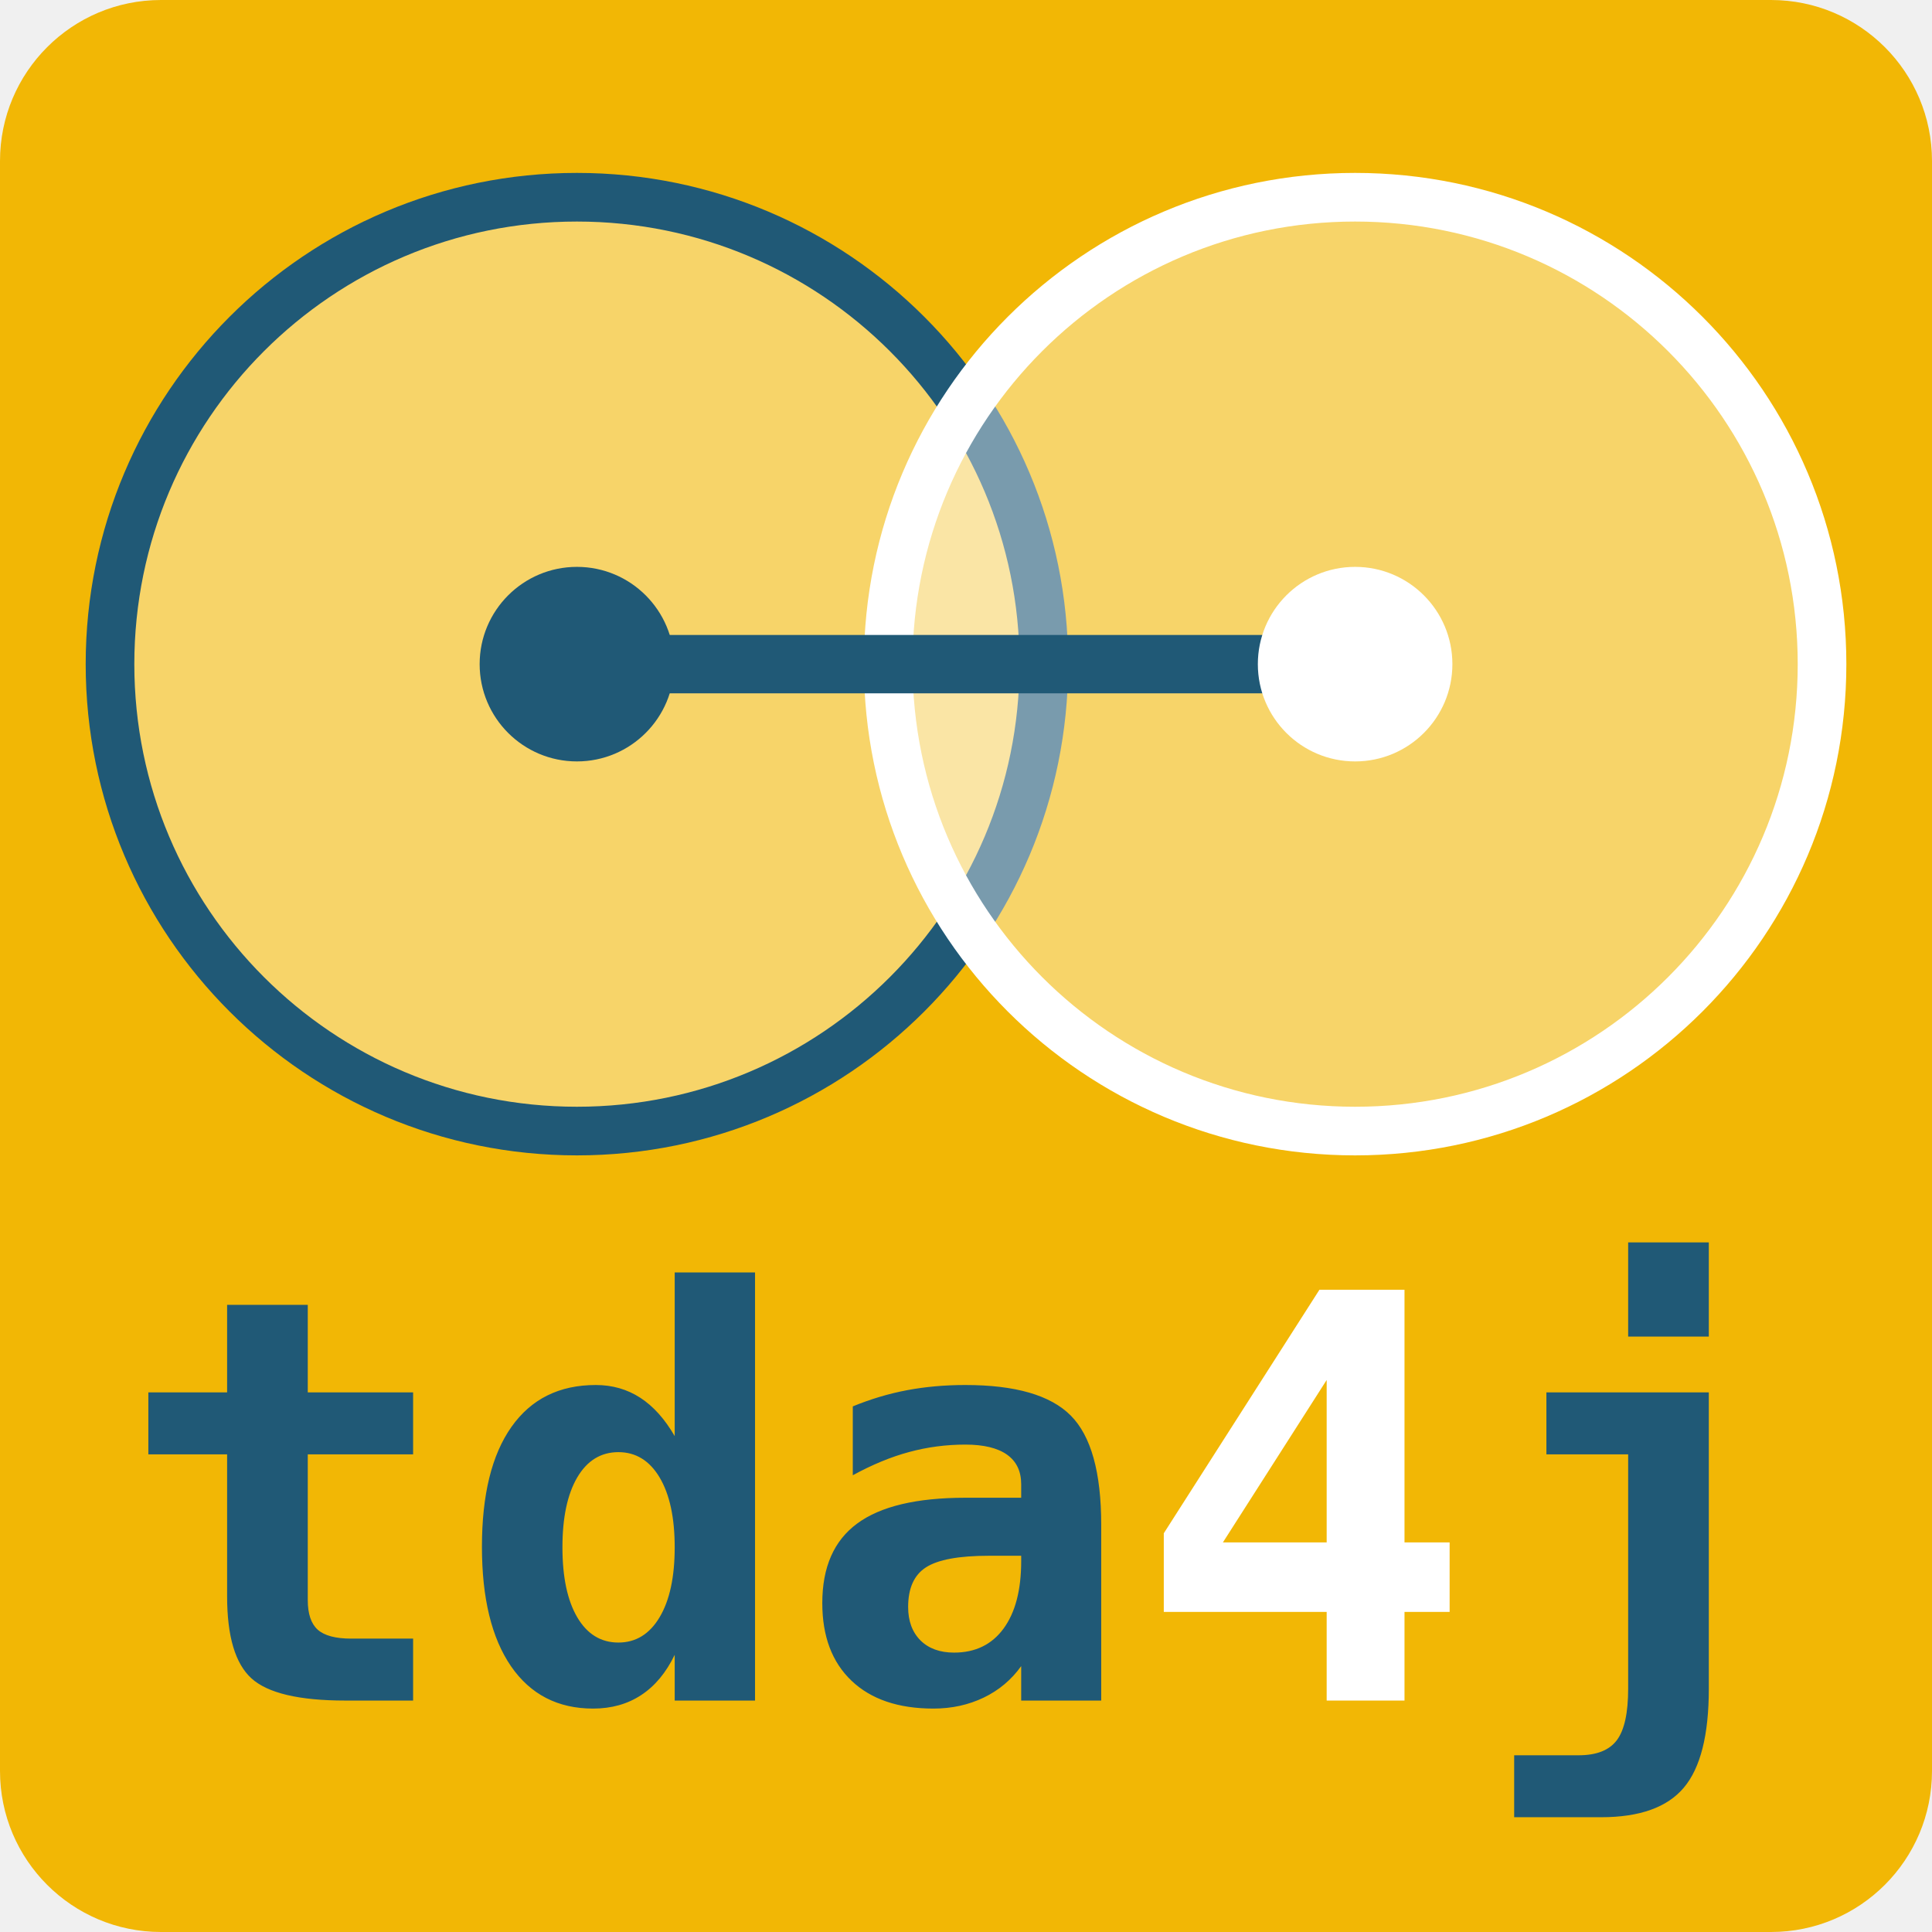
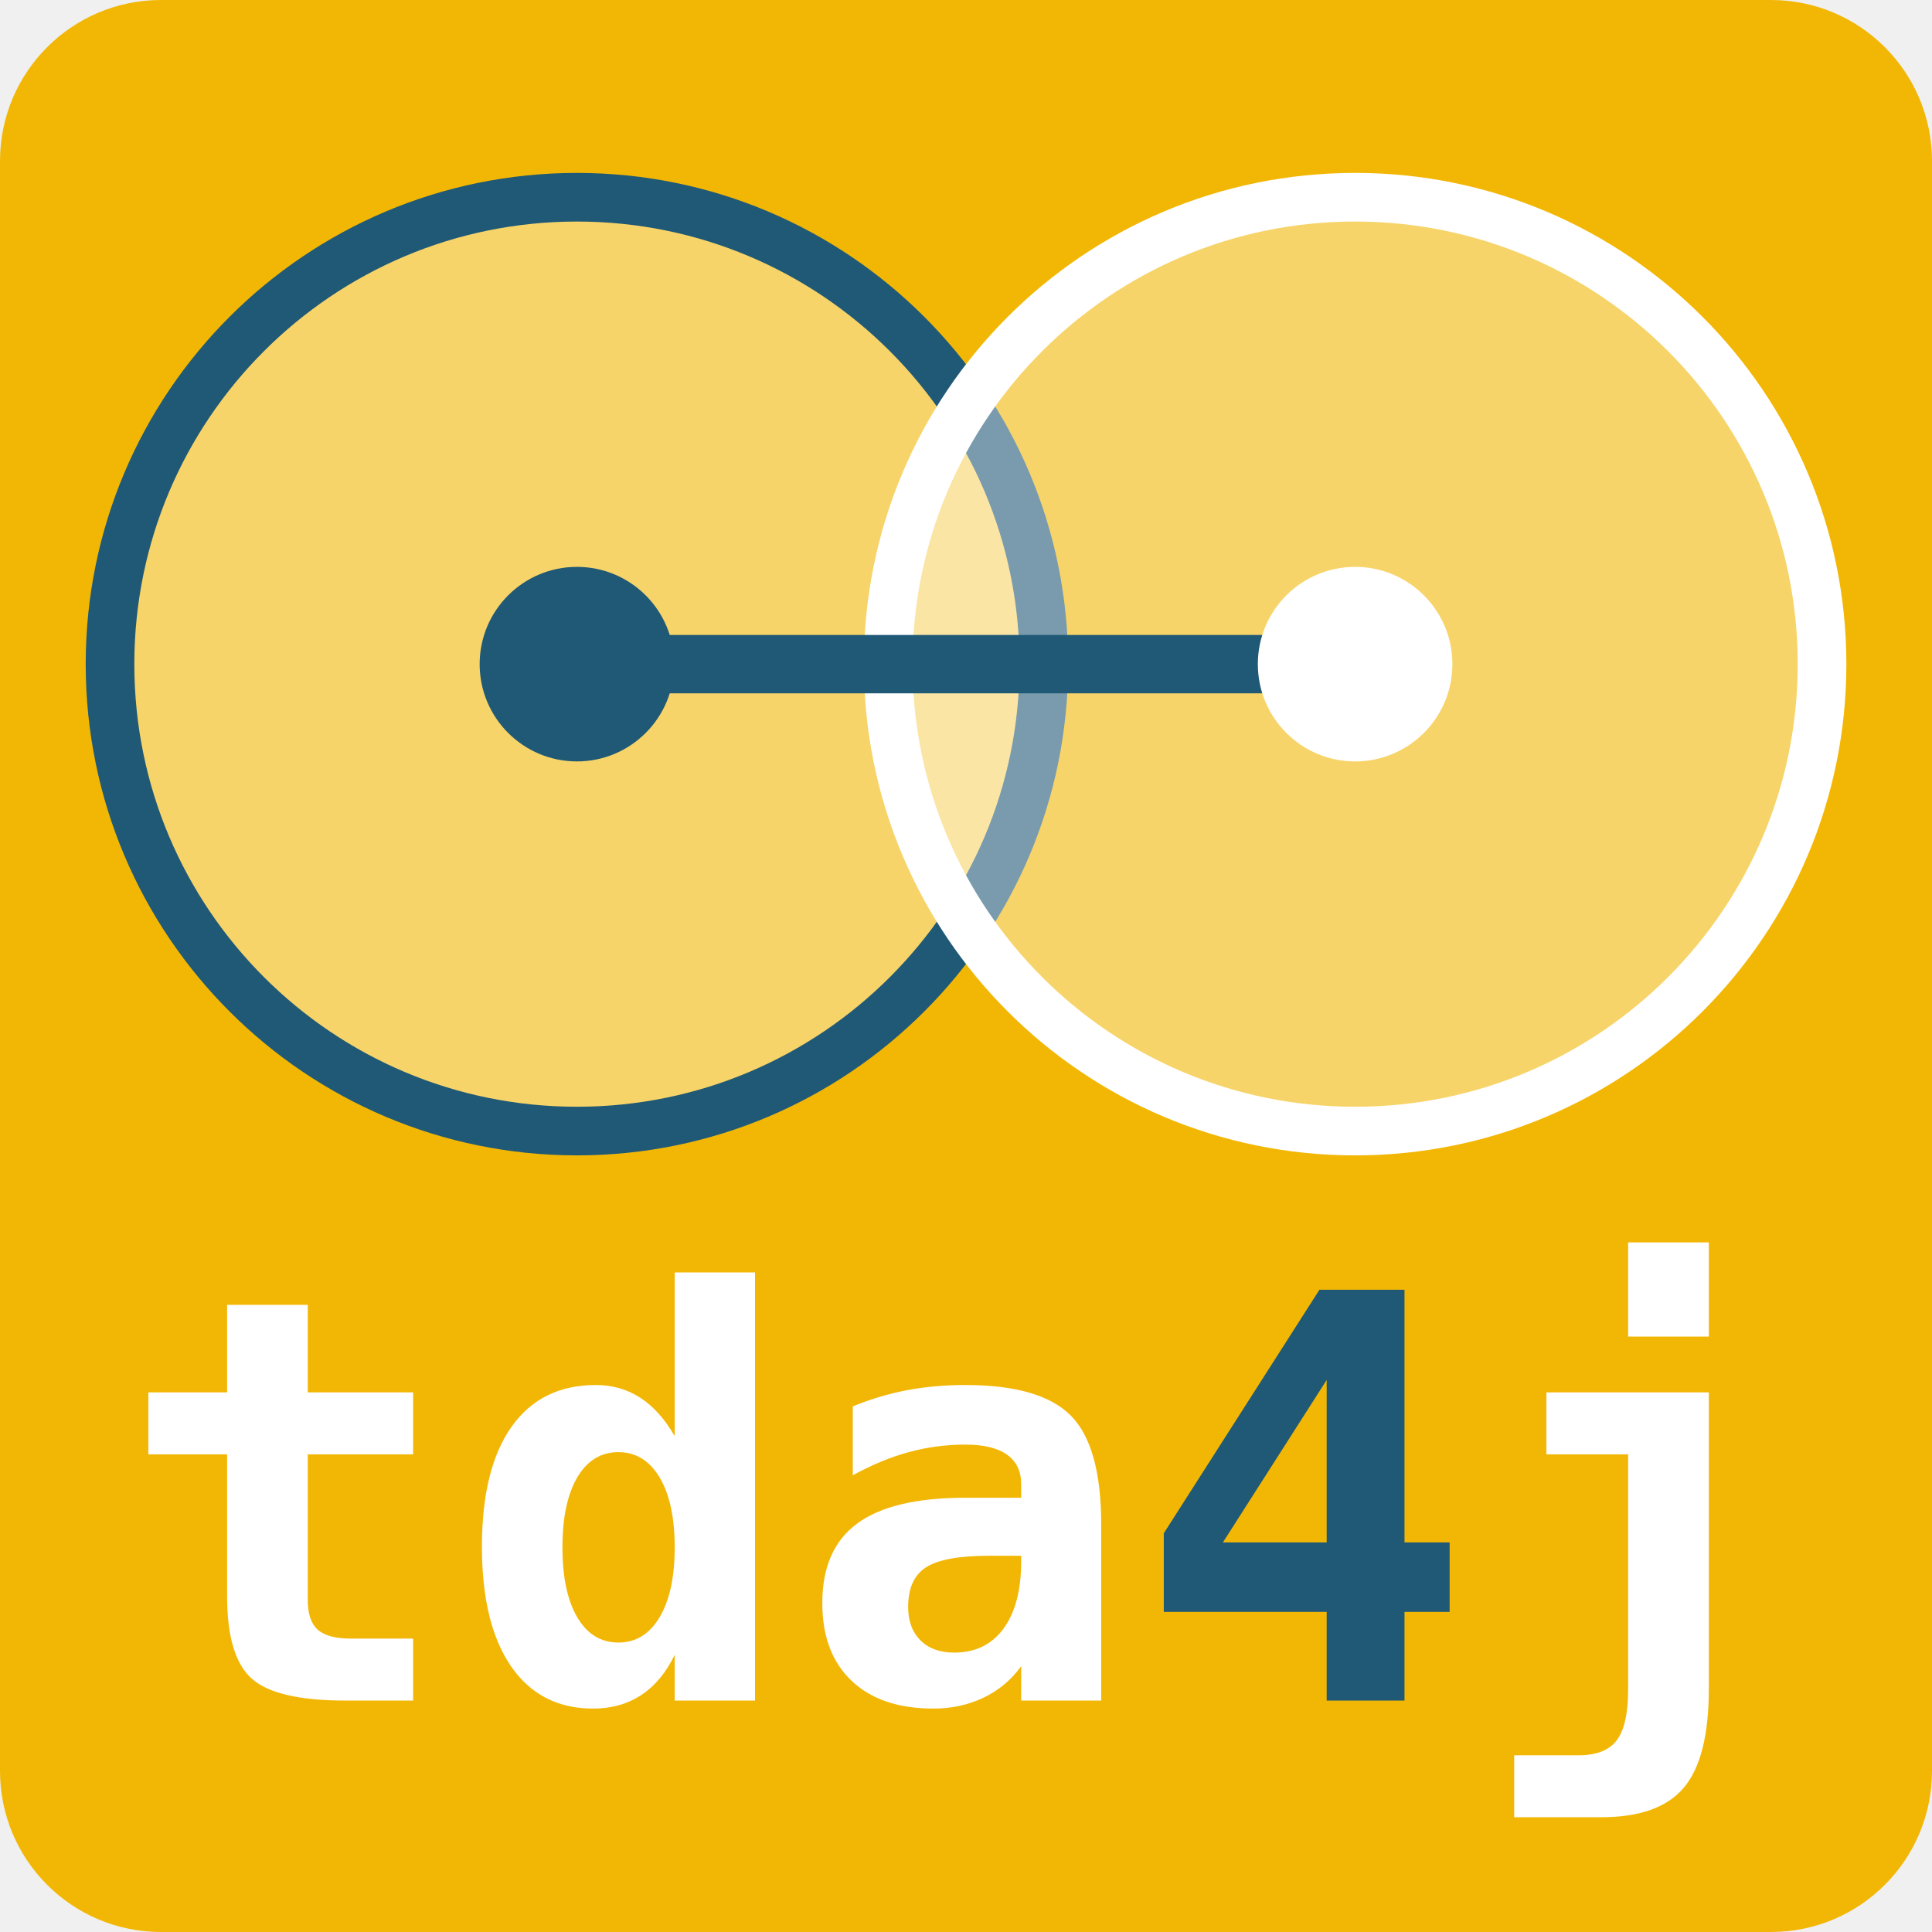
<svg xmlns="http://www.w3.org/2000/svg" viewBox="0 0 192 192">
  <style>
    text { font-family: 'JetBrains Mono', monospace; font-weight: 700; }
  </style>
  <rect x="0" y="0" width="192" height="192" rx="16" fill="#f2b705" />
  <g transform="translate(38,8) scale(0.9667)">
    <circle cx="20" cy="60" r="48" fill="#ffffff" fill-opacity="0.4" stroke="#205976" stroke-width="5" />
    <circle cx="100" cy="60" r="48" fill="#ffffff" fill-opacity="0.4" stroke="#ffffff" stroke-width="5" />
    <line x1="20" y1="60" x2="100" y2="60" stroke="#205976" stroke-width="6" />
    <circle cx="20" cy="60" r="10" fill="#205976" />
    <circle cx="100" cy="60" r="10" fill="#ffffff" />
  </g>
-   <text x="96" y="169" font-size="56" text-anchor="middle" fill="#205976">tda<tspan fill="#ffffff">4</tspan>j</text>
+   <text x="96" y="169" font-size="56" text-anchor="middle" fill="#ffffff">tda<tspan fill="#205976">4</tspan>j</text>
</svg>
